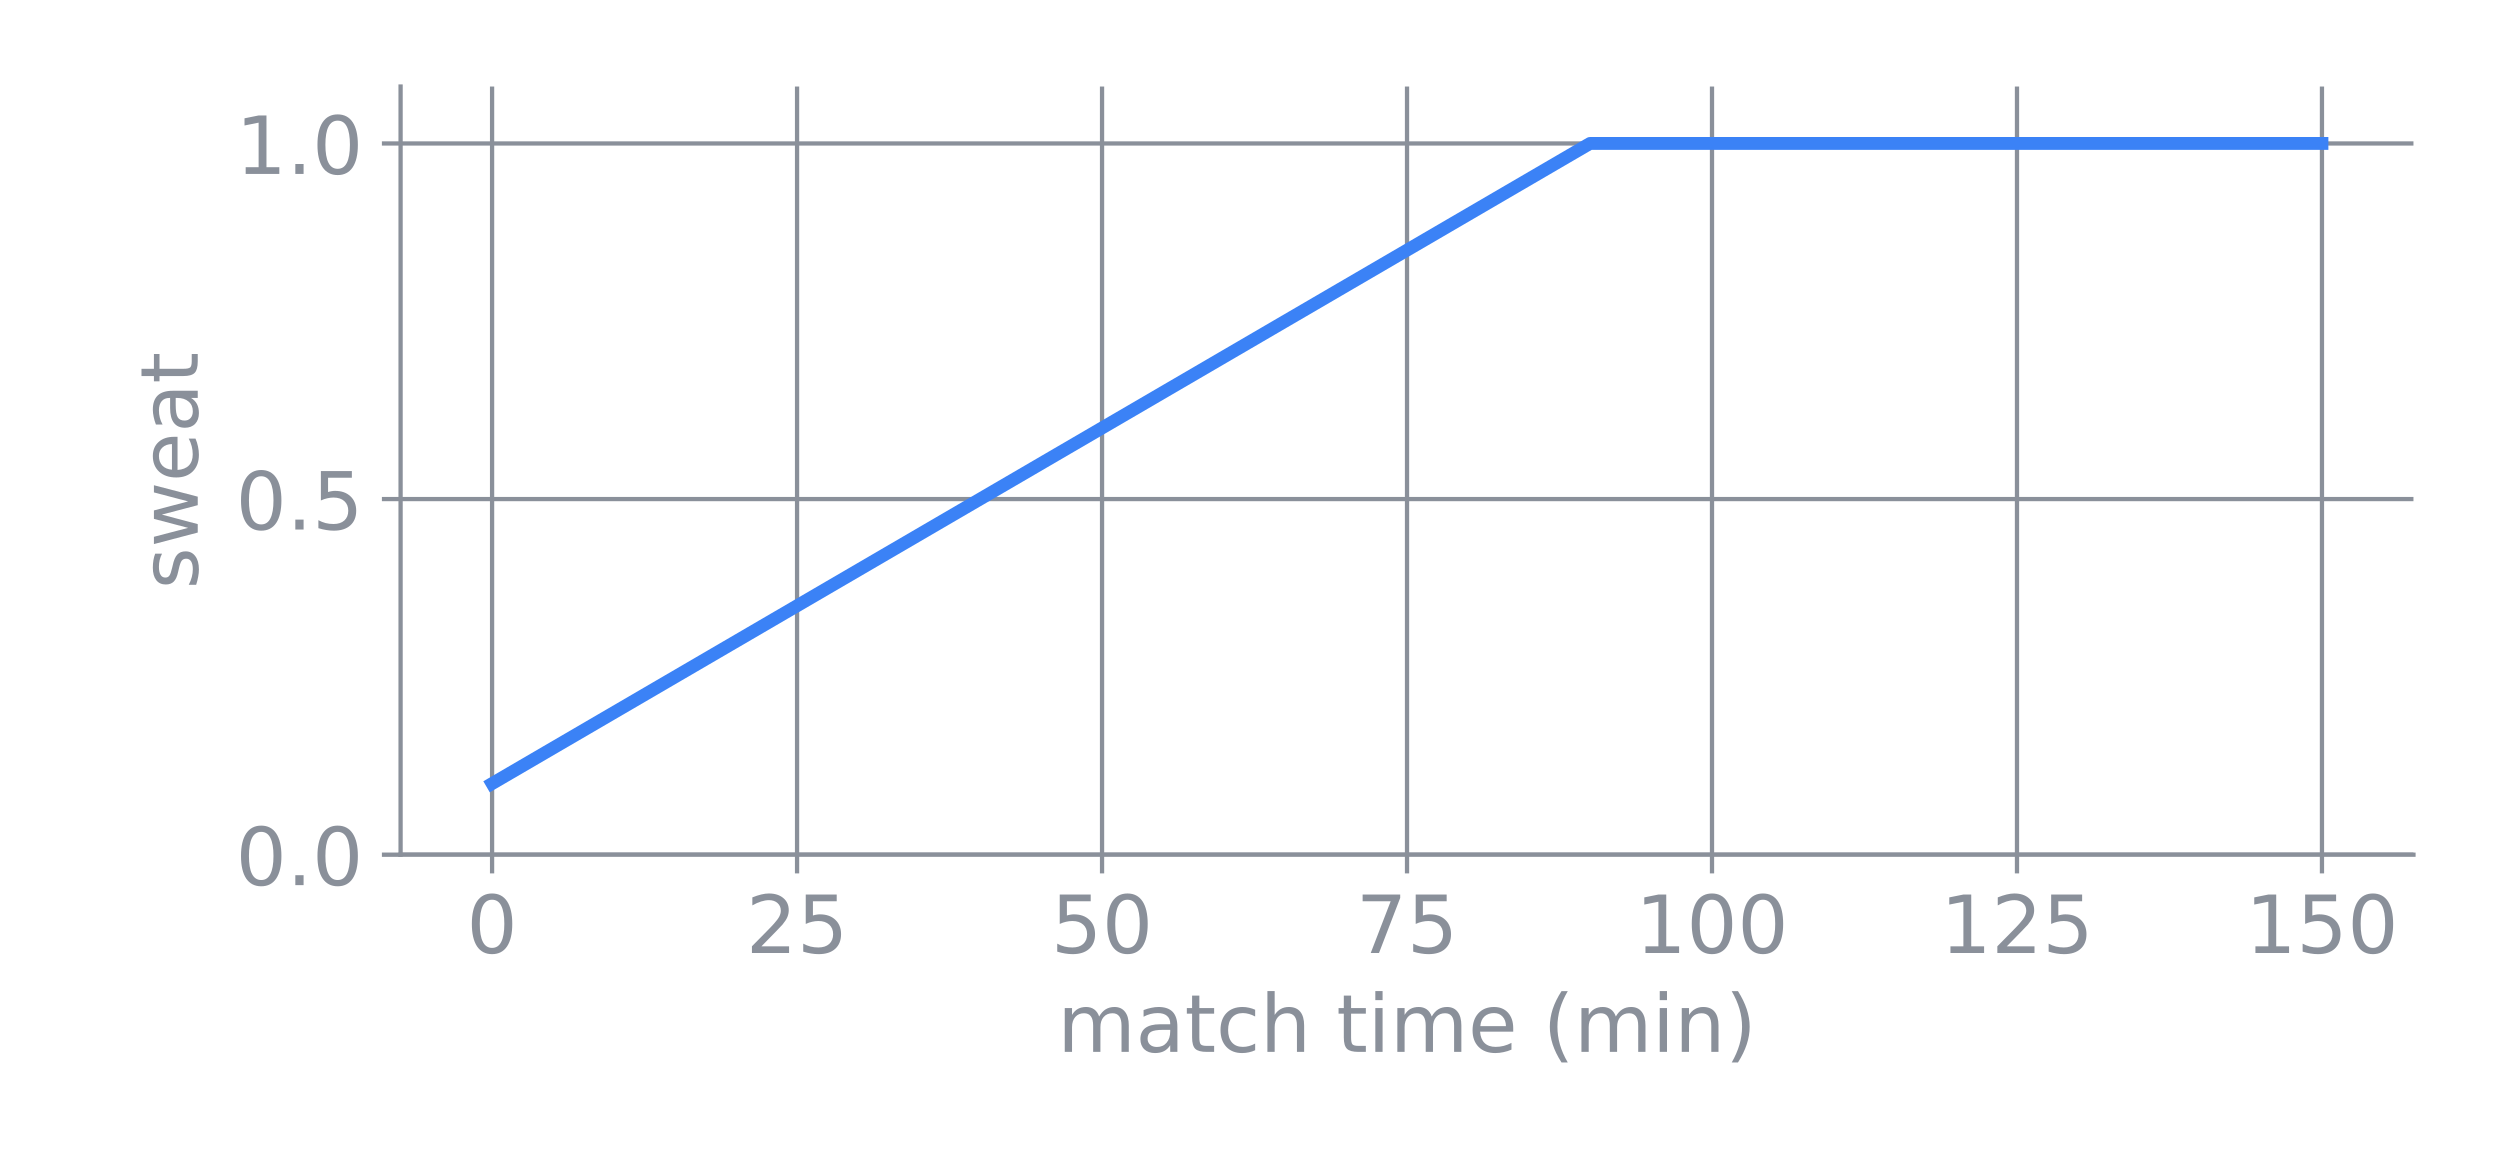
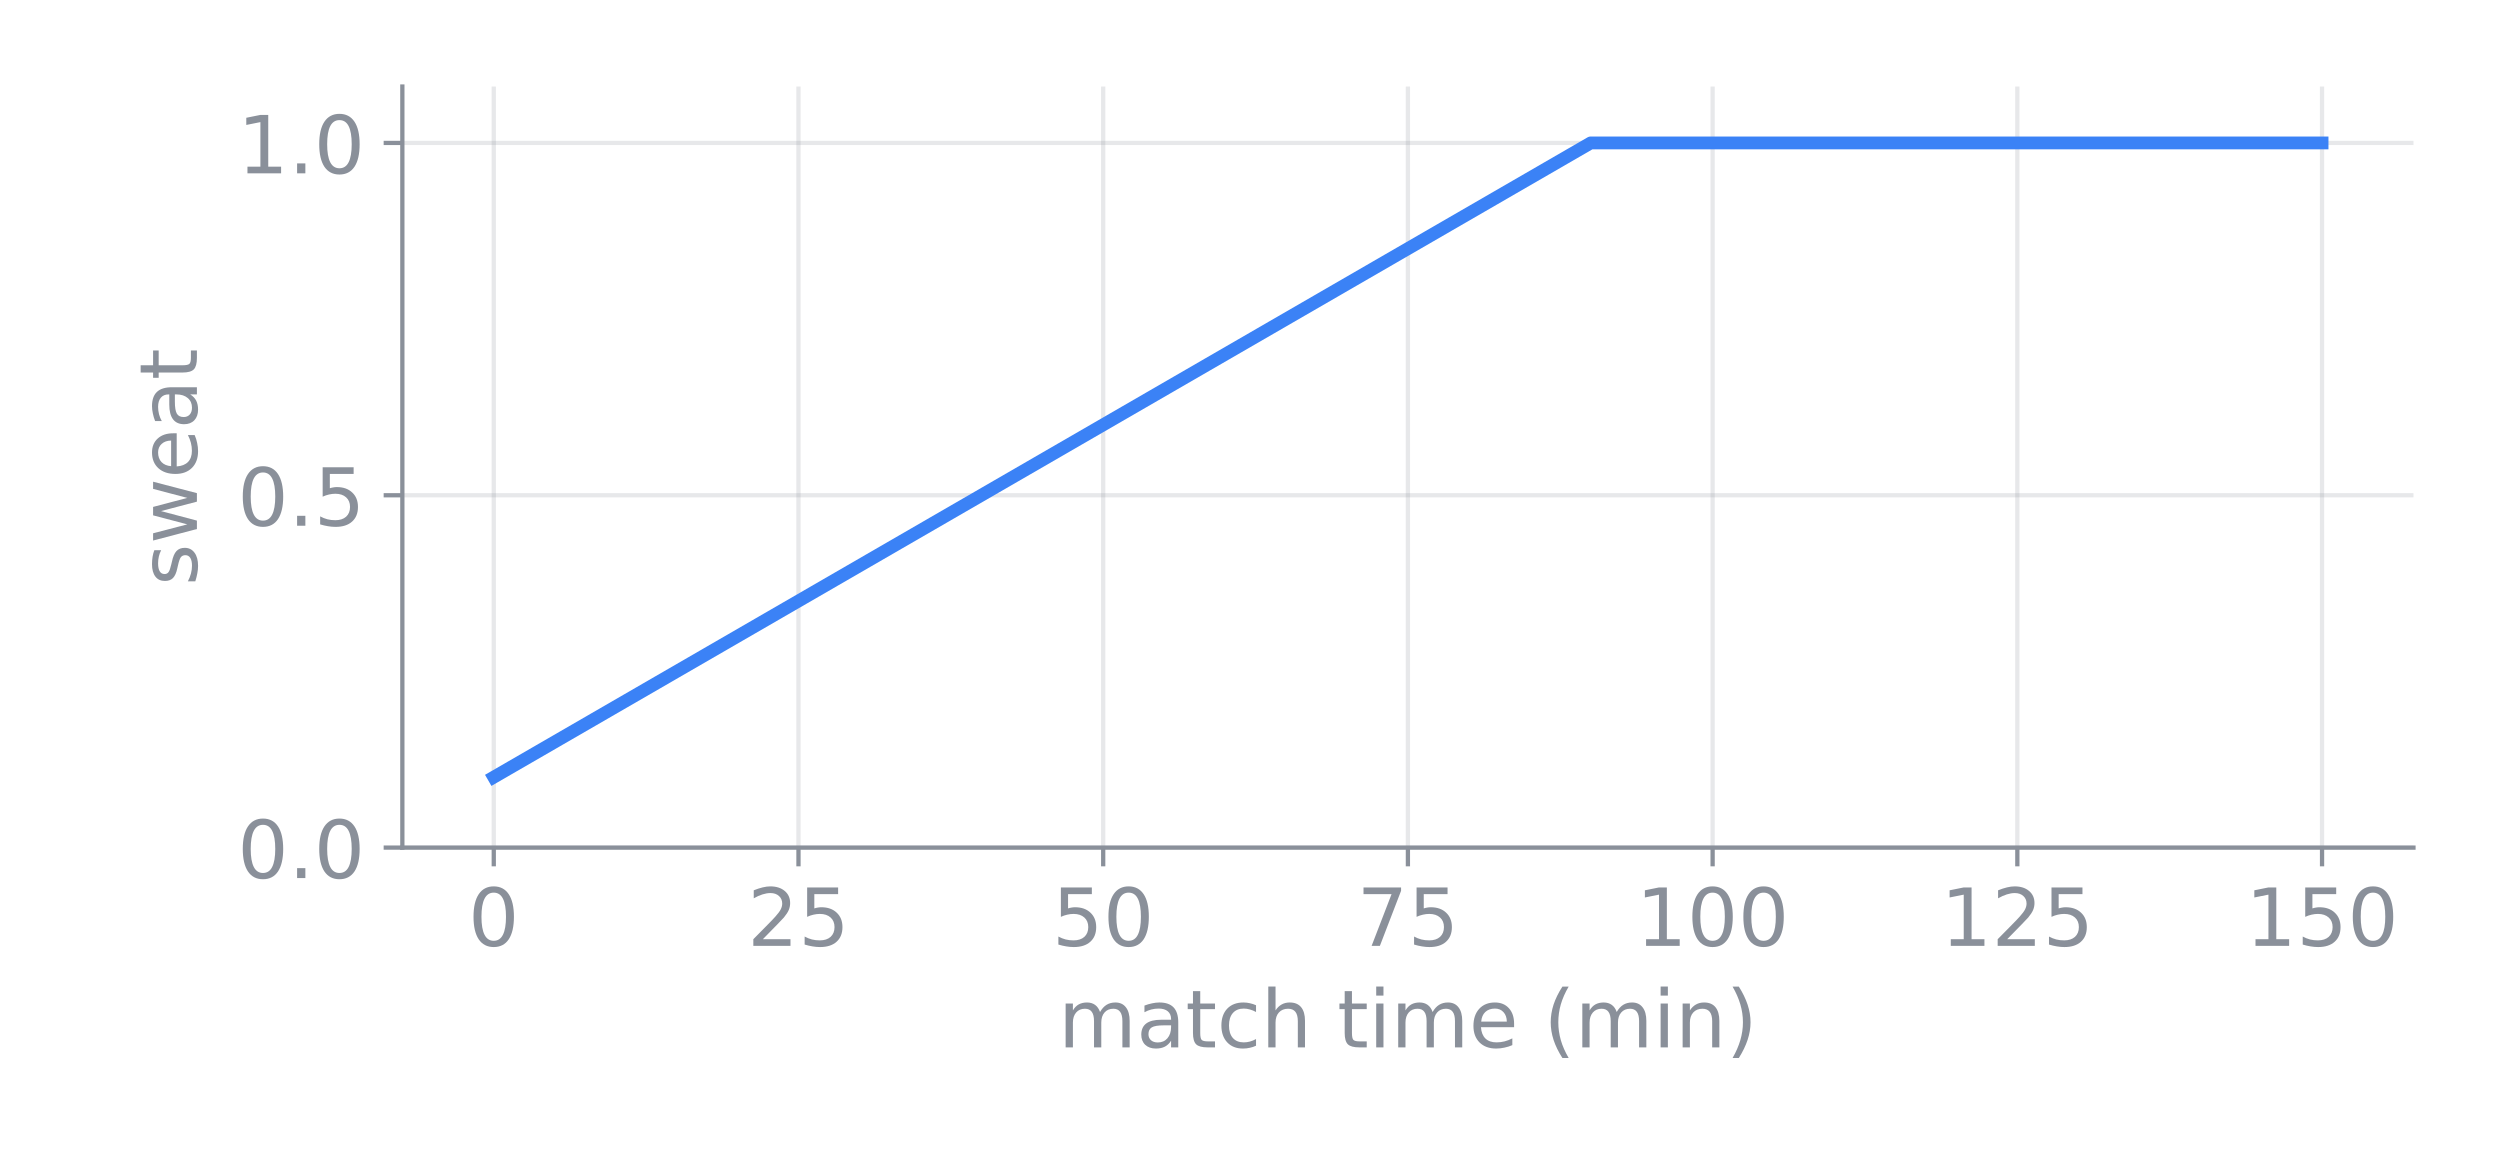
<svg xmlns="http://www.w3.org/2000/svg" xmlns:xlink="http://www.w3.org/1999/xlink" width="468pt" height="216pt" viewBox="0 0 468 216" version="1.1">
  <defs>
    <style type="text/css">*{stroke-linejoin: round; stroke-linecap: butt}</style>
  </defs>
  <g id="figure_1">
    <g id="patch_1">
      <path d="M 0 216  L 468 216  L 468 0  L 0 0  L 0 216  z " style="fill: none" />
    </g>
    <g id="axes_1">
      <g id="patch_2">
-         <path d="M 74.99 160  L 451.8 160  L 451.8 16.2  L 74.99 16.2  L 74.99 160  z " style="fill: none" />
+         <path d="M 75.32 158.676  L 451.8 158.676  L 451.8 16.2  L 75.32 16.2  L 75.32 158.676  z " style="fill: none" />
      </g>
      <g id="matplotlib.axis_1">
        <g id="xtick_1">
          <g id="line2d_1">
-             <path d="M 92.118 160  L 92.118 16.2  " clip-path="url(#pa1e1cfefa0)" style="fill: none; stroke: #8a909a; stroke-width: 0.8; stroke-linecap: square" />
+             <path d="M 92.433 158.676  L 92.433 16.2  " clip-path="url(#pfdf618f508)" style="fill: none; stroke: #8a909a; stroke-opacity: 0.2; stroke-width: 0.8; stroke-linecap: square" />
          </g>
          <g id="line2d_2">
            <defs>
-               <path id="m03844fb414" d="M 0 0  L 0 3.5  " style="stroke: #8a909a; stroke-width: 0.8" />
+               <path id="m9a8ca3228d" d="M 0 0  L 0 3.5  " style="stroke: #8a909a; stroke-width: 0.8" />
            </defs>
            <g>
-               <use xlink:href="#m03844fb414" x="92.118" y="160" style="fill: #8a909a; stroke: #8a909a; stroke-width: 0.8" />
+               <use xlink:href="#m9a8ca3228d" x="92.433" y="158.676" style="fill: #8a909a; stroke: #8a909a; stroke-width: 0.8" />
            </g>
          </g>
          <g id="text_1">
-             <text style="font-size: 15px; font-family: 'DejaVu Sans'; text-anchor: middle; fill: #8a909a" x="92.118" y="178.398" transform="rotate(-0 92.11773 178.3977)">0</text>
+             <text style="font-size: 15px; font-family: 'DejaVu Sans'; text-anchor: middle; fill: #8a909a" x="92.433" y="177.073" transform="rotate(-0 92.43273 177.073)">0</text>
          </g>
        </g>
        <g id="xtick_2">
          <g id="line2d_3">
-             <path d="M 149.21 160  L 149.21 16.2  " clip-path="url(#pa1e1cfefa0)" style="fill: none; stroke: #8a909a; stroke-width: 0.8; stroke-linecap: square" />
+             <path d="M 149.475 158.676  L 149.475 16.2  " clip-path="url(#pfdf618f508)" style="fill: none; stroke: #8a909a; stroke-opacity: 0.2; stroke-width: 0.8; stroke-linecap: square" />
          </g>
          <g id="line2d_4">
            <g>
-               <use xlink:href="#m03844fb414" x="149.21" y="160" style="fill: #8a909a; stroke: #8a909a; stroke-width: 0.8" />
+               <use xlink:href="#m9a8ca3228d" x="149.475" y="158.676" style="fill: #8a909a; stroke: #8a909a; stroke-width: 0.8" />
            </g>
          </g>
          <g id="text_2">
-             <text style="font-size: 15px; font-family: 'DejaVu Sans'; text-anchor: middle; fill: #8a909a" x="149.21" y="178.398" transform="rotate(-0 149.2102 178.3977)">25</text>
+             <text style="font-size: 15px; font-family: 'DejaVu Sans'; text-anchor: middle; fill: #8a909a" x="149.475" y="177.073" transform="rotate(-0 149.4752 177.073)">25</text>
          </g>
        </g>
        <g id="xtick_3">
          <g id="line2d_5">
-             <path d="M 206.303 160  L 206.303 16.2  " clip-path="url(#pa1e1cfefa0)" style="fill: none; stroke: #8a909a; stroke-width: 0.8; stroke-linecap: square" />
+             <path d="M 206.518 158.676  L 206.518 16.2  " clip-path="url(#pfdf618f508)" style="fill: none; stroke: #8a909a; stroke-opacity: 0.2; stroke-width: 0.8; stroke-linecap: square" />
          </g>
          <g id="line2d_6">
            <g>
-               <use xlink:href="#m03844fb414" x="206.303" y="160" style="fill: #8a909a; stroke: #8a909a; stroke-width: 0.8" />
+               <use xlink:href="#m9a8ca3228d" x="206.518" y="158.676" style="fill: #8a909a; stroke: #8a909a; stroke-width: 0.8" />
            </g>
          </g>
          <g id="text_3">
-             <text style="font-size: 15px; font-family: 'DejaVu Sans'; text-anchor: middle; fill: #8a909a" x="206.303" y="178.398" transform="rotate(-0 206.3026 178.3977)">50</text>
+             <text style="font-size: 15px; font-family: 'DejaVu Sans'; text-anchor: middle; fill: #8a909a" x="206.518" y="177.073" transform="rotate(-0 206.5176 177.073)">50</text>
          </g>
        </g>
        <g id="xtick_4">
          <g id="line2d_7">
-             <path d="M 263.395 160  L 263.395 16.2  " clip-path="url(#pa1e1cfefa0)" style="fill: none; stroke: #8a909a; stroke-width: 0.8; stroke-linecap: square" />
+             <path d="M 263.56 158.676  L 263.56 16.2  " clip-path="url(#pfdf618f508)" style="fill: none; stroke: #8a909a; stroke-opacity: 0.2; stroke-width: 0.8; stroke-linecap: square" />
          </g>
          <g id="line2d_8">
            <g>
-               <use xlink:href="#m03844fb414" x="263.395" y="160" style="fill: #8a909a; stroke: #8a909a; stroke-width: 0.8" />
+               <use xlink:href="#m9a8ca3228d" x="263.56" y="158.676" style="fill: #8a909a; stroke: #8a909a; stroke-width: 0.8" />
            </g>
          </g>
          <g id="text_4">
-             <text style="font-size: 15px; font-family: 'DejaVu Sans'; text-anchor: middle; fill: #8a909a" x="263.395" y="178.398" transform="rotate(-0 263.395 178.3977)">75</text>
+             <text style="font-size: 15px; font-family: 'DejaVu Sans'; text-anchor: middle; fill: #8a909a" x="263.56" y="177.073" transform="rotate(-0 263.56 177.073)">75</text>
          </g>
        </g>
        <g id="xtick_5">
          <g id="line2d_9">
-             <path d="M 320.487 160  L 320.487 16.2  " clip-path="url(#pa1e1cfefa0)" style="fill: none; stroke: #8a909a; stroke-width: 0.8; stroke-linecap: square" />
+             <path d="M 320.602 158.676  L 320.602 16.2  " clip-path="url(#pfdf618f508)" style="fill: none; stroke: #8a909a; stroke-opacity: 0.2; stroke-width: 0.8; stroke-linecap: square" />
          </g>
          <g id="line2d_10">
            <g>
-               <use xlink:href="#m03844fb414" x="320.487" y="160" style="fill: #8a909a; stroke: #8a909a; stroke-width: 0.8" />
+               <use xlink:href="#m9a8ca3228d" x="320.602" y="158.676" style="fill: #8a909a; stroke: #8a909a; stroke-width: 0.8" />
            </g>
          </g>
          <g id="text_5">
-             <text style="font-size: 15px; font-family: 'DejaVu Sans'; text-anchor: middle; fill: #8a909a" x="320.487" y="178.398" transform="rotate(-0 320.4874 178.3977)">100</text>
+             <text style="font-size: 15px; font-family: 'DejaVu Sans'; text-anchor: middle; fill: #8a909a" x="320.602" y="177.073" transform="rotate(-0 320.6024 177.073)">100</text>
          </g>
        </g>
        <g id="xtick_6">
          <g id="line2d_11">
-             <path d="M 377.58 160  L 377.58 16.2  " clip-path="url(#pa1e1cfefa0)" style="fill: none; stroke: #8a909a; stroke-width: 0.8; stroke-linecap: square" />
+             <path d="M 377.645 158.676  L 377.645 16.2  " clip-path="url(#pfdf618f508)" style="fill: none; stroke: #8a909a; stroke-opacity: 0.2; stroke-width: 0.8; stroke-linecap: square" />
          </g>
          <g id="line2d_12">
            <g>
-               <use xlink:href="#m03844fb414" x="377.58" y="160" style="fill: #8a909a; stroke: #8a909a; stroke-width: 0.8" />
+               <use xlink:href="#m9a8ca3228d" x="377.645" y="158.676" style="fill: #8a909a; stroke: #8a909a; stroke-width: 0.8" />
            </g>
          </g>
          <g id="text_6">
-             <text style="font-size: 15px; font-family: 'DejaVu Sans'; text-anchor: middle; fill: #8a909a" x="377.58" y="178.398" transform="rotate(-0 377.5798 178.3977)">125</text>
+             <text style="font-size: 15px; font-family: 'DejaVu Sans'; text-anchor: middle; fill: #8a909a" x="377.645" y="177.073" transform="rotate(-0 377.6448 177.073)">125</text>
          </g>
        </g>
        <g id="xtick_7">
          <g id="line2d_13">
-             <path d="M 434.672 160  L 434.672 16.2  " clip-path="url(#pa1e1cfefa0)" style="fill: none; stroke: #8a909a; stroke-width: 0.8; stroke-linecap: square" />
+             <path d="M 434.687 158.676  L 434.687 16.2  " clip-path="url(#pfdf618f508)" style="fill: none; stroke: #8a909a; stroke-opacity: 0.2; stroke-width: 0.8; stroke-linecap: square" />
          </g>
          <g id="line2d_14">
            <g>
-               <use xlink:href="#m03844fb414" x="434.672" y="160" style="fill: #8a909a; stroke: #8a909a; stroke-width: 0.8" />
+               <use xlink:href="#m9a8ca3228d" x="434.687" y="158.676" style="fill: #8a909a; stroke: #8a909a; stroke-width: 0.8" />
            </g>
          </g>
          <g id="text_7">
-             <text style="font-size: 15px; font-family: 'DejaVu Sans'; text-anchor: middle; fill: #8a909a" x="434.672" y="178.398" transform="rotate(-0 434.6723 178.3977)">150</text>
+             <text style="font-size: 15px; font-family: 'DejaVu Sans'; text-anchor: middle; fill: #8a909a" x="434.687" y="177.073" transform="rotate(-0 434.6873 177.073)">150</text>
          </g>
        </g>
        <g id="text_8">
-           <text style="font-size: 15px; font-family: 'DejaVu Sans'; text-anchor: middle; fill: #8a909a" x="263.395" y="196.915" transform="rotate(-0 263.395 196.9148)">match time (min)</text>
+           <text style="font-size: 15px; font-family: 'DejaVu Sans'; text-anchor: middle; fill: #8a909a" x="263.56" y="196.074" transform="rotate(-0 263.56 196.0741)">match time (min)</text>
        </g>
      </g>
      <g id="matplotlib.axis_2">
        <g id="ytick_1">
          <g id="line2d_15">
-             <path d="M 74.99 160  L 451.8 160  " clip-path="url(#pa1e1cfefa0)" style="fill: none; stroke: #8a909a; stroke-width: 0.8; stroke-linecap: square" />
+             <path d="M 75.32 158.676  L 451.8 158.676  " clip-path="url(#pfdf618f508)" style="fill: none; stroke: #8a909a; stroke-opacity: 0.2; stroke-width: 0.8; stroke-linecap: square" />
          </g>
          <g id="line2d_16">
            <defs>
-               <path id="mbb92e4e630" d="M 0 0  L -3.5 0  " style="stroke: #8a909a; stroke-width: 0.8" />
+               <path id="mb727da78d3" d="M 0 0  L -3.5 0  " style="stroke: #8a909a; stroke-width: 0.8" />
            </defs>
            <g>
-               <use xlink:href="#mbb92e4e630" x="74.99" y="160" style="fill: #8a909a; stroke: #8a909a; stroke-width: 0.8" />
+               <use xlink:href="#mb727da78d3" x="75.32" y="158.676" style="fill: #8a909a; stroke: #8a909a; stroke-width: 0.8" />
            </g>
          </g>
          <g id="text_9">
-             <text style="font-size: 15px; font-family: 'DejaVu Sans'; text-anchor: end; fill: #8a909a" x="67.99" y="165.699" transform="rotate(-0 67.99 165.6988)">0.0</text>
+             <text style="font-size: 15px; font-family: 'DejaVu Sans'; text-anchor: end; fill: #8a909a" x="68.32" y="164.375" transform="rotate(-0 68.32 164.3747)">0.0</text>
          </g>
        </g>
        <g id="ytick_2">
          <g id="line2d_17">
-             <path d="M 74.99 93.426  L 451.8 93.426  " clip-path="url(#pa1e1cfefa0)" style="fill: none; stroke: #8a909a; stroke-width: 0.8; stroke-linecap: square" />
+             <path d="M 75.32 92.715  L 451.8 92.715  " clip-path="url(#pfdf618f508)" style="fill: none; stroke: #8a909a; stroke-opacity: 0.2; stroke-width: 0.8; stroke-linecap: square" />
          </g>
          <g id="line2d_18">
            <g>
-               <use xlink:href="#mbb92e4e630" x="74.99" y="93.426" style="fill: #8a909a; stroke: #8a909a; stroke-width: 0.8" />
+               <use xlink:href="#mb727da78d3" x="75.32" y="92.715" style="fill: #8a909a; stroke: #8a909a; stroke-width: 0.8" />
            </g>
          </g>
          <g id="text_10">
-             <text style="font-size: 15px; font-family: 'DejaVu Sans'; text-anchor: end; fill: #8a909a" x="67.99" y="99.125" transform="rotate(-0 67.99 99.12475)">0.5</text>
+             <text style="font-size: 15px; font-family: 'DejaVu Sans'; text-anchor: end; fill: #8a909a" x="68.32" y="98.413" transform="rotate(-0 68.32 98.41339)">0.5</text>
          </g>
        </g>
        <g id="ytick_3">
          <g id="line2d_19">
-             <path d="M 74.99 26.852  L 451.8 26.852  " clip-path="url(#pa1e1cfefa0)" style="fill: none; stroke: #8a909a; stroke-width: 0.8; stroke-linecap: square" />
+             <path d="M 75.32 26.754  L 451.8 26.754  " clip-path="url(#pfdf618f508)" style="fill: none; stroke: #8a909a; stroke-opacity: 0.2; stroke-width: 0.8; stroke-linecap: square" />
          </g>
          <g id="line2d_20">
            <g>
-               <use xlink:href="#mbb92e4e630" x="74.99" y="26.852" style="fill: #8a909a; stroke: #8a909a; stroke-width: 0.8" />
+               <use xlink:href="#mb727da78d3" x="75.32" y="26.754" style="fill: #8a909a; stroke: #8a909a; stroke-width: 0.8" />
            </g>
          </g>
          <g id="text_11">
-             <text style="font-size: 15px; font-family: 'DejaVu Sans'; text-anchor: end; fill: #8a909a" x="67.99" y="32.551" transform="rotate(-0 67.99 32.55068)">1.0</text>
+             <text style="font-size: 15px; font-family: 'DejaVu Sans'; text-anchor: end; fill: #8a909a" x="68.32" y="32.452" transform="rotate(-0 68.32 32.45206)">1.0</text>
          </g>
        </g>
        <g id="text_12">
-           <text style="font-size: 15px; font-family: 'DejaVu Sans'; text-anchor: middle; fill: #8a909a" x="37.016" y="88.1" transform="rotate(-90 37.01578 88.1)">sweat</text>
+           <text style="font-size: 15px; font-family: 'DejaVu Sans'; text-anchor: middle; fill: #8a909a" x="36.862" y="87.438" transform="rotate(-90 36.8618 87.43824)">sweat</text>
        </g>
      </g>
      <g id="line2d_21">
-         <path d="M 92.118 146.685  L 297.65 26.852  L 434.672 26.852  L 434.672 26.852  " clip-path="url(#pa1e1cfefa0)" style="fill: none; stroke: #3b82f6; stroke-width: 2.4; stroke-linecap: square" />
+         <path d="M 92.433 145.484  L 297.785 26.754  L 434.687 26.754  L 434.687 26.754  " clip-path="url(#pfdf618f508)" style="fill: none; stroke: #3b82f6; stroke-width: 2.4; stroke-linecap: square" />
      </g>
      <g id="patch_3">
-         <path d="M 74.99 160  L 74.99 16.2  " style="fill: none; stroke: #8a909a; stroke-width: 0.8; stroke-linejoin: miter; stroke-linecap: square" />
+         <path d="M 75.32 158.676  L 75.32 16.2  " style="fill: none; stroke: #8a909a; stroke-width: 0.8; stroke-linejoin: miter; stroke-linecap: square" />
      </g>
      <g id="patch_4">
-         <path d="M 74.99 160  L 451.8 160  " style="fill: none; stroke: #8a909a; stroke-width: 0.8; stroke-linejoin: miter; stroke-linecap: square" />
+         <path d="M 75.32 158.676  L 451.8 158.676  " style="fill: none; stroke: #8a909a; stroke-width: 0.8; stroke-linejoin: miter; stroke-linecap: square" />
      </g>
    </g>
  </g>
  <defs>
-     <clipPath id="pa1e1cfefa0">
-       <rect x="74.99" y="16.2" width="376.81" height="143.8" />
+     <clipPath id="pfdf618f508">
+       <rect x="75.32" y="16.2" width="376.48" height="142.476" />
    </clipPath>
  </defs>
</svg>
